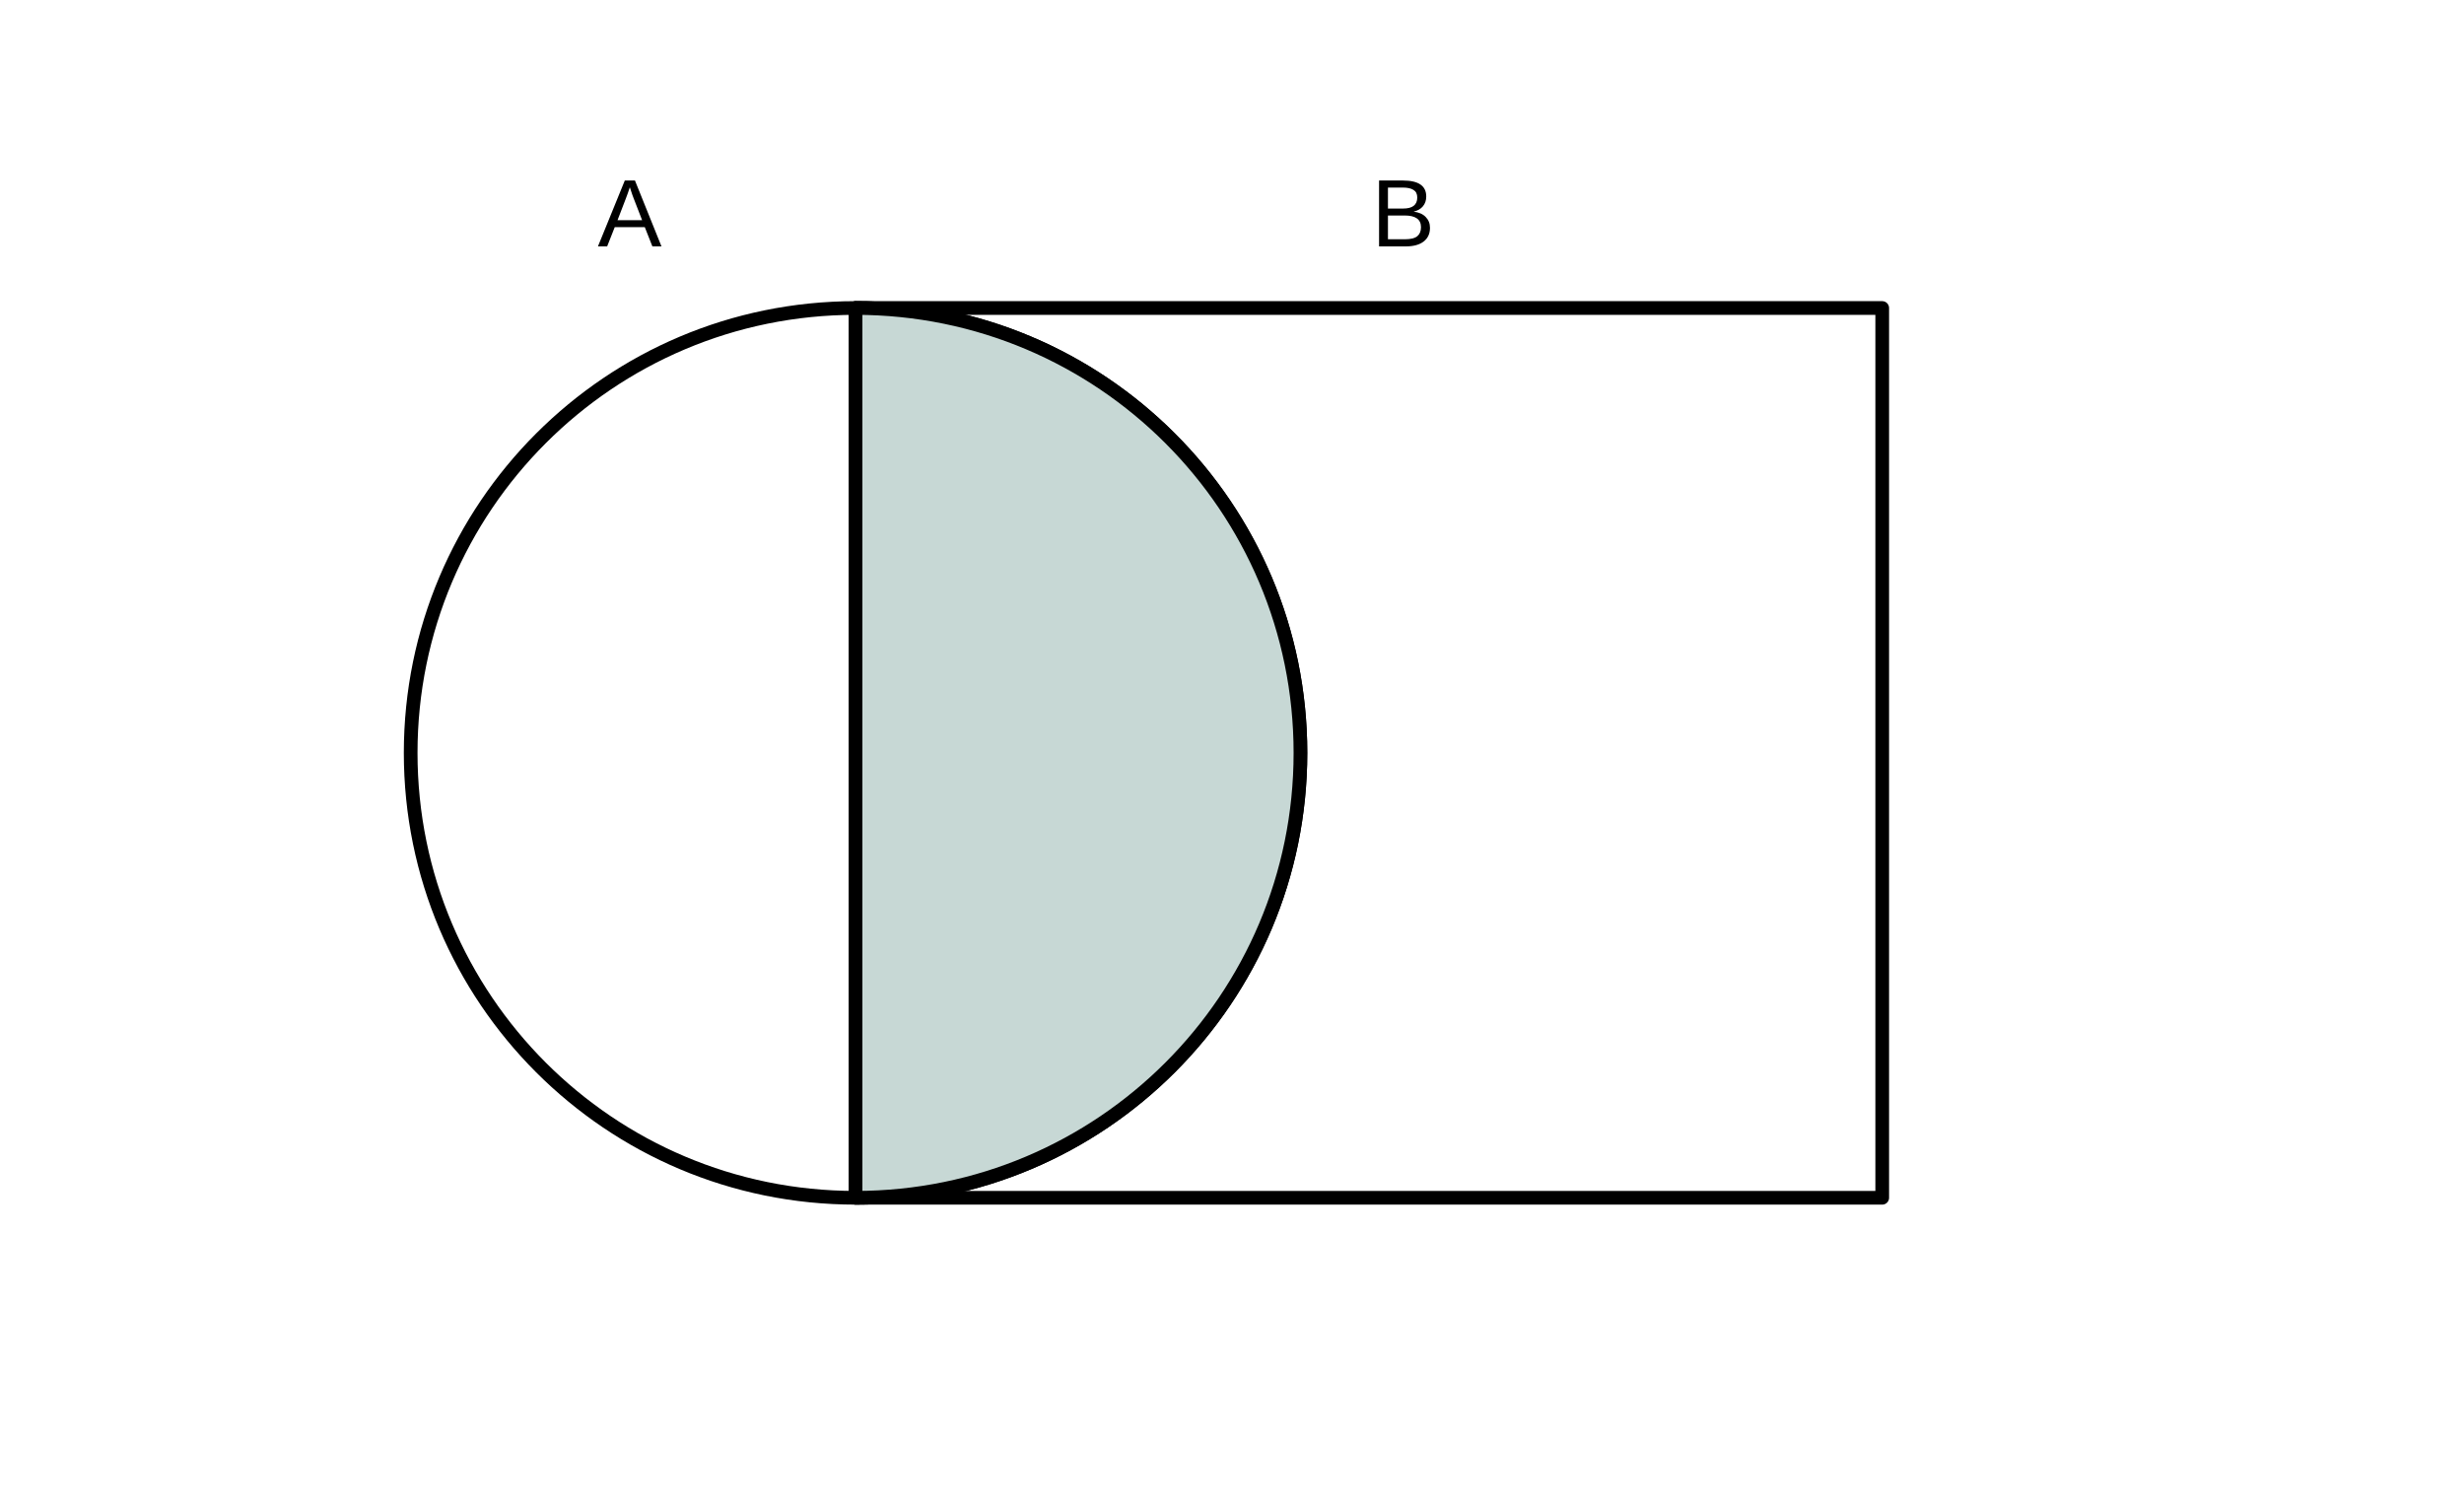
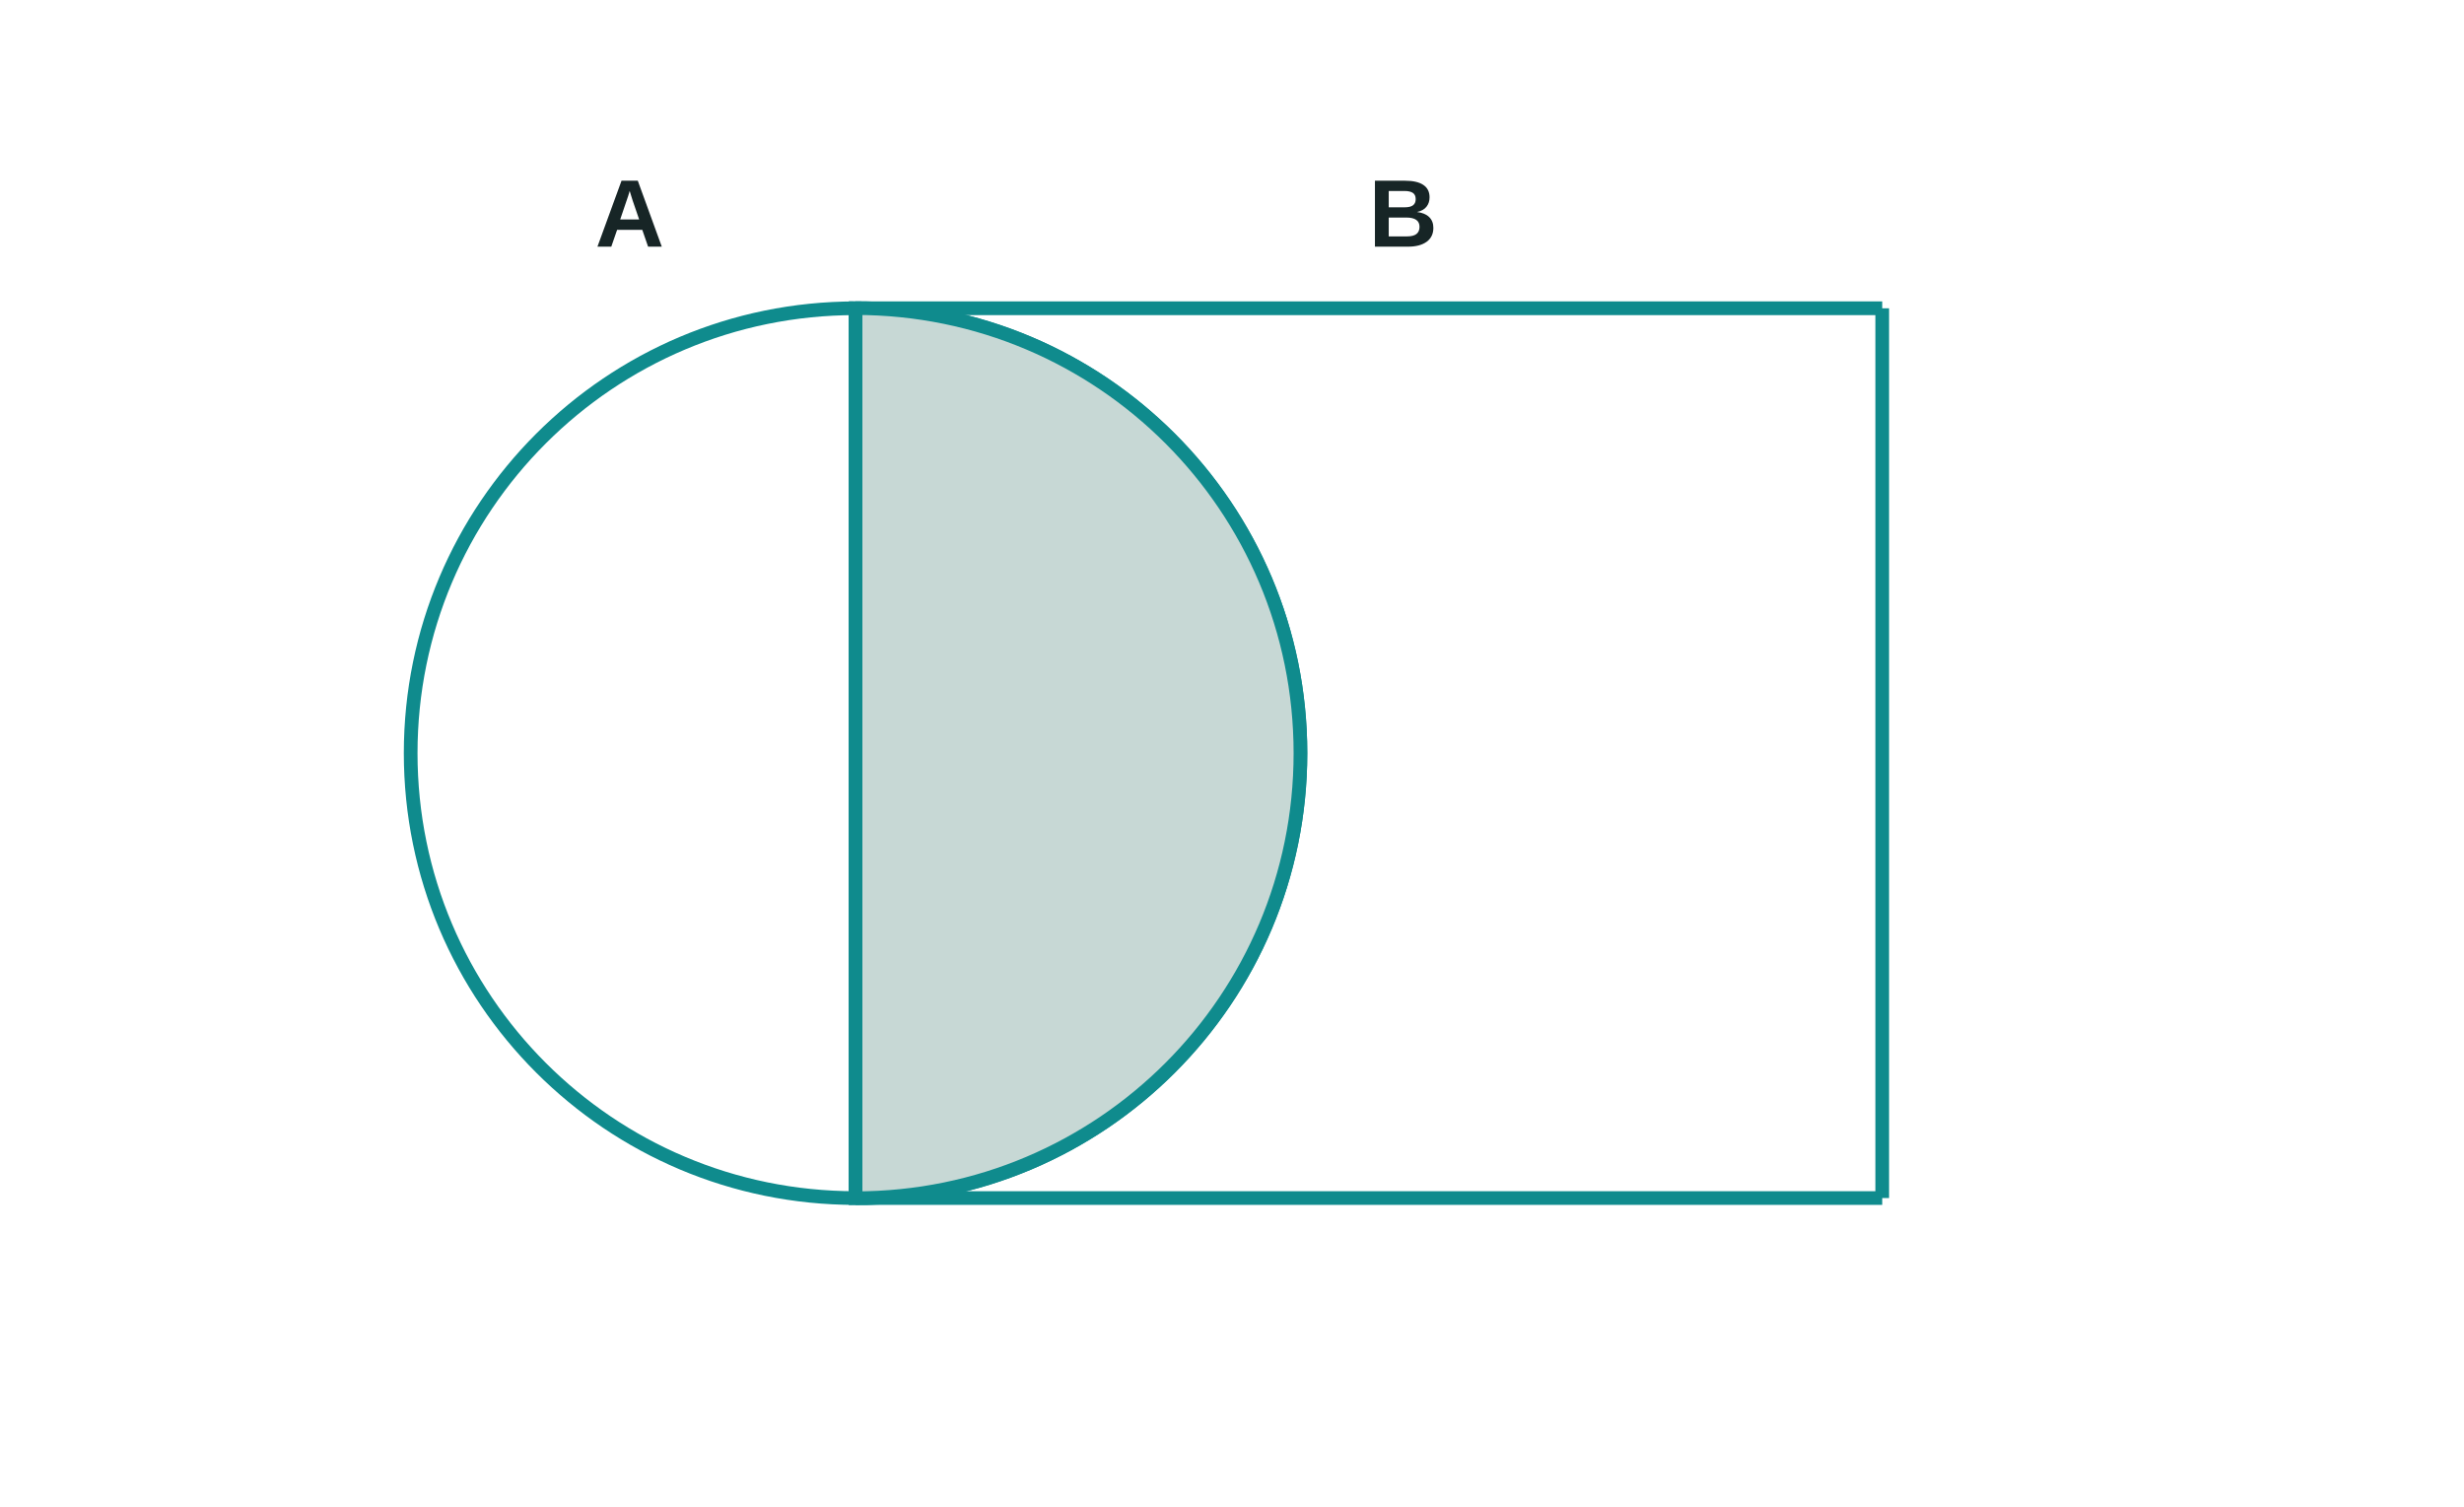
- <svg xmlns="http://www.w3.org/2000/svg" viewBox="0 0 360 220" role="img">
-   <g fill="none" stroke-linecap="round" stroke-linejoin="round">
-     <circle cx="125" cy="110" r="65" fill="none" stroke="currentColor" stroke-width="2" />
-     <rect x="125" y="45" width="150" height="130" fill="none" stroke="currentColor" stroke-width="2" />
-     <path d="M125 45 A65 65 0 0 1 125 175 Z" fill="#c7d8d5" stroke="currentColor" stroke-width="2" />
-     <text x="92" y="36" font-family="Arial, sans-serif" font-size="14" text-anchor="middle" fill="currentColor">A</text>
-     <text x="205" y="36" font-family="Arial, sans-serif" font-size="14" text-anchor="middle" fill="currentColor">B</text>
+ <svg xmlns="http://www.w3.org/2000/svg" width="1024" height="626" style="overflow: hidden; display: block; background: rgb(255, 255, 255);" viewBox="0 0 1024 626">
+   <defs>
+     <filter id="board_f1" width="300%" height="300%" filterUnits="userSpaceOnUse">
+       <feOffset in="SourceGraphic" result="offOut" dx="5" dy="5" />
+       <feColorMatrix in="offOut" result="colorOut" type="matrix" values="0.1 0 0 0 0  0 0.1 0 0 0  0 0 0.1 0 0  0 0 0 1 0" />
+       <feGaussianBlur in="colorOut" result="blurOut" stdDeviation="3" />
+       <feBlend in="SourceGraphic" in2="blurOut" mode="normal" />
+     </filter>
+     <clipPath id="board_ClipFull">
+       <rect x="0" y="0" width="1024" height="626" rx="10" ry="10" />
+     </clipPath>
+   </defs>
+   <g />
+   <g />
+   <g />
+   <g>
+     <polygon id="board_ld-polygon-1" pointer-events="visibleStroke" fill-opacity="0" tabindex="-1" stroke="none" fill-rule="evenodd" points="355.556,128.111 782.222,128.111 782.222,497.889 355.556,497.889" display="inline" style="position: absolute; transition: fill 100ms, fill-opacity 100ms, stroke 100ms, stroke-opacity 100ms, stroke-width 100ms; clip-path: url(&quot;#board_ClipFull&quot;); visibility: inherit;" />
+   </g>
+   <g />
+   <g>
+     <path id="board_jxgBoard1G1" stroke-linecap="round" stroke-linejoin="round" fill-rule="evenodd" stroke="#D55E00" stroke-opacity="1" stroke-width="1px" pointer-events="visibleStroke" fill-opacity="0" tabindex="null" d="M 0 0" display="none" style="position: absolute; transition: fill 100ms, fill-opacity 100ms, stroke 100ms, stroke-opacity 100ms, stroke-width 100ms; clip-path: url(&quot;#board_ClipFull&quot;); visibility: hidden;" />
+     <path id="board_jxgBoard1G2" stroke-linecap="round" stroke-linejoin="round" fill-rule="evenodd" stroke="#D55E00" stroke-opacity="1" stroke-width="1px" pointer-events="visibleStroke" fill-opacity="0" tabindex="null" d="M 0 0" display="none" style="position: absolute; transition: fill 100ms, fill-opacity 100ms, stroke 100ms, stroke-opacity 100ms, stroke-width 100ms; clip-path: url(&quot;#board_ClipFull&quot;); visibility: hidden;" />
+     <line id="board_jxgBoard1L9" stroke="#0f8b8d" stroke-opacity="1" stroke-width="5.689px" pointer-events="visibleStroke" fill-opacity="0" tabindex="-1" x1="782.222" y1="128.111" x2="782.222" y2="497.889" stroke-linecap="butt" display="inline" style="position: absolute; clip-path: url(&quot;#board_ClipFull&quot;); visibility: inherit;" />
+     <line id="board_jxgBoard1L10" stroke="#0f8b8d" stroke-opacity="1" stroke-width="5.689px" pointer-events="visibleStroke" fill-opacity="0" tabindex="-1" x1="782.222" y1="497.889" x2="355.556" y2="497.889" stroke-linecap="butt" display="inline" style="position: absolute; clip-path: url(&quot;#board_ClipFull&quot;); visibility: inherit;" />
+     <line id="board_jxgBoard1L11" stroke="#0f8b8d" stroke-opacity="1" stroke-width="5.689px" pointer-events="visibleStroke" fill-opacity="0" tabindex="-1" x1="355.556" y1="497.889" x2="355.556" y2="128.111" stroke-linecap="butt" display="inline" style="position: absolute; clip-path: url(&quot;#board_ClipFull&quot;); visibility: inherit;" />
+     <line id="board_jxgBoard1L12" stroke="#0f8b8d" stroke-opacity="1" stroke-width="5.689px" pointer-events="visibleStroke" fill-opacity="0" tabindex="-1" x1="355.556" y1="128.111" x2="782.222" y2="128.111" stroke-linecap="butt" display="inline" style="position: absolute; clip-path: url(&quot;#board_ClipFull&quot;); visibility: inherit;" />
+   </g>
+   <g>
+     <ellipse id="board_ld-circle-1" stroke="#0f8b8d" stroke-opacity="1" stroke-width="5.689px" pointer-events="visibleStroke" fill-opacity="0" tabindex="-1" cx="355.556" cy="313" rx="184.889" ry="184.889" stroke-linecap="butt" display="inline" style="position: absolute; transition: fill 100ms, fill-opacity 100ms, stroke 100ms, stroke-opacity 100ms, stroke-width 100ms; clip-path: url(&quot;#board_ClipFull&quot;); visibility: inherit;" />
+   </g>
+   <g />
+   <g />
+   <g>
+     <ellipse id="board_jxgBoard1P3" stroke="#D55E00" stroke-opacity="1" stroke-width="2px" fill="#D55E00" pointer-events="visiblePainted" fill-opacity="1" tabindex="null" cx="355.556" cy="313" rx="4" ry="4" display="none" style="position: absolute; transition: fill 100ms, fill-opacity 100ms, stroke 100ms, stroke-opacity 100ms, stroke-width 100ms, width 100ms, height 100ms, rx 100ms, ry 100ms; clip-path: url(&quot;#board_ClipFull&quot;); visibility: hidden;" />
+     <ellipse id="board_jxgBoard1P5" stroke="#D55E00" stroke-opacity="1" stroke-width="2px" fill="#D55E00" pointer-events="visiblePainted" fill-opacity="1" tabindex="null" cx="355.556" cy="128.111" rx="4" ry="4" display="none" style="position: absolute; transition: fill 100ms, fill-opacity 100ms, stroke 100ms, stroke-opacity 100ms, stroke-width 100ms, width 100ms, height 100ms, rx 100ms, ry 100ms; clip-path: url(&quot;#board_ClipFull&quot;); visibility: hidden;" />
+     <ellipse id="board_jxgBoard1P6" stroke="#D55E00" stroke-opacity="1" stroke-width="2px" fill="#D55E00" pointer-events="visiblePainted" fill-opacity="1" tabindex="null" cx="782.222" cy="128.111" rx="4" ry="4" display="none" style="position: absolute; transition: fill 100ms, fill-opacity 100ms, stroke 100ms, stroke-opacity 100ms, stroke-width 100ms, width 100ms, height 100ms, rx 100ms, ry 100ms; clip-path: url(&quot;#board_ClipFull&quot;); visibility: hidden;" />
+     <ellipse id="board_jxgBoard1P7" stroke="#D55E00" stroke-opacity="1" stroke-width="2px" fill="#D55E00" pointer-events="visiblePainted" fill-opacity="1" tabindex="null" cx="782.222" cy="497.889" rx="4" ry="4" display="none" style="position: absolute; transition: fill 100ms, fill-opacity 100ms, stroke 100ms, stroke-opacity 100ms, stroke-width 100ms, width 100ms, height 100ms, rx 100ms, ry 100ms; clip-path: url(&quot;#board_ClipFull&quot;); visibility: hidden;" />
+     <ellipse id="board_jxgBoard1P8" stroke="#D55E00" stroke-opacity="1" stroke-width="2px" fill="#D55E00" pointer-events="visiblePainted" fill-opacity="1" tabindex="null" cx="355.556" cy="497.889" rx="4" ry="4" display="none" style="position: absolute; transition: fill 100ms, fill-opacity 100ms, stroke 100ms, stroke-opacity 100ms, stroke-width 100ms, width 100ms, height 100ms, rx 100ms, ry 100ms; clip-path: url(&quot;#board_ClipFull&quot;); visibility: hidden;" />
+   </g>
+   <g />
+   <g />
+   <g />
+   <g />
+   <g />
+   <g />
+   <g />
+   <g />
+   <g />
+   <g />
+   <g id="ld-raw-path-layer" transform="scale(2.844444 2.845455)">
+     <path d="M125 45 A65 65 0 0 1 125 175 Z" fill="#c7d8d5" stroke="#0f8b8d" stroke-width="1.999" fill-opacity="1" stroke-opacity="1" />
+   </g>
+   <g id="ld-label-layer">
+     <text fill="#172526" font-family="Arial, Helvetica, sans-serif" font-size="39.822" font-weight="600" dominant-baseline="alphabetic" data-label-id="text-1-label" x="261.689" y="102.511" text-anchor="middle">A</text>
+     <text fill="#172526" font-family="Arial, Helvetica, sans-serif" font-size="39.822" font-weight="600" dominant-baseline="alphabetic" data-label-id="text-2-label" x="583.111" y="102.511" text-anchor="middle">B</text>
  </g>
</svg>
